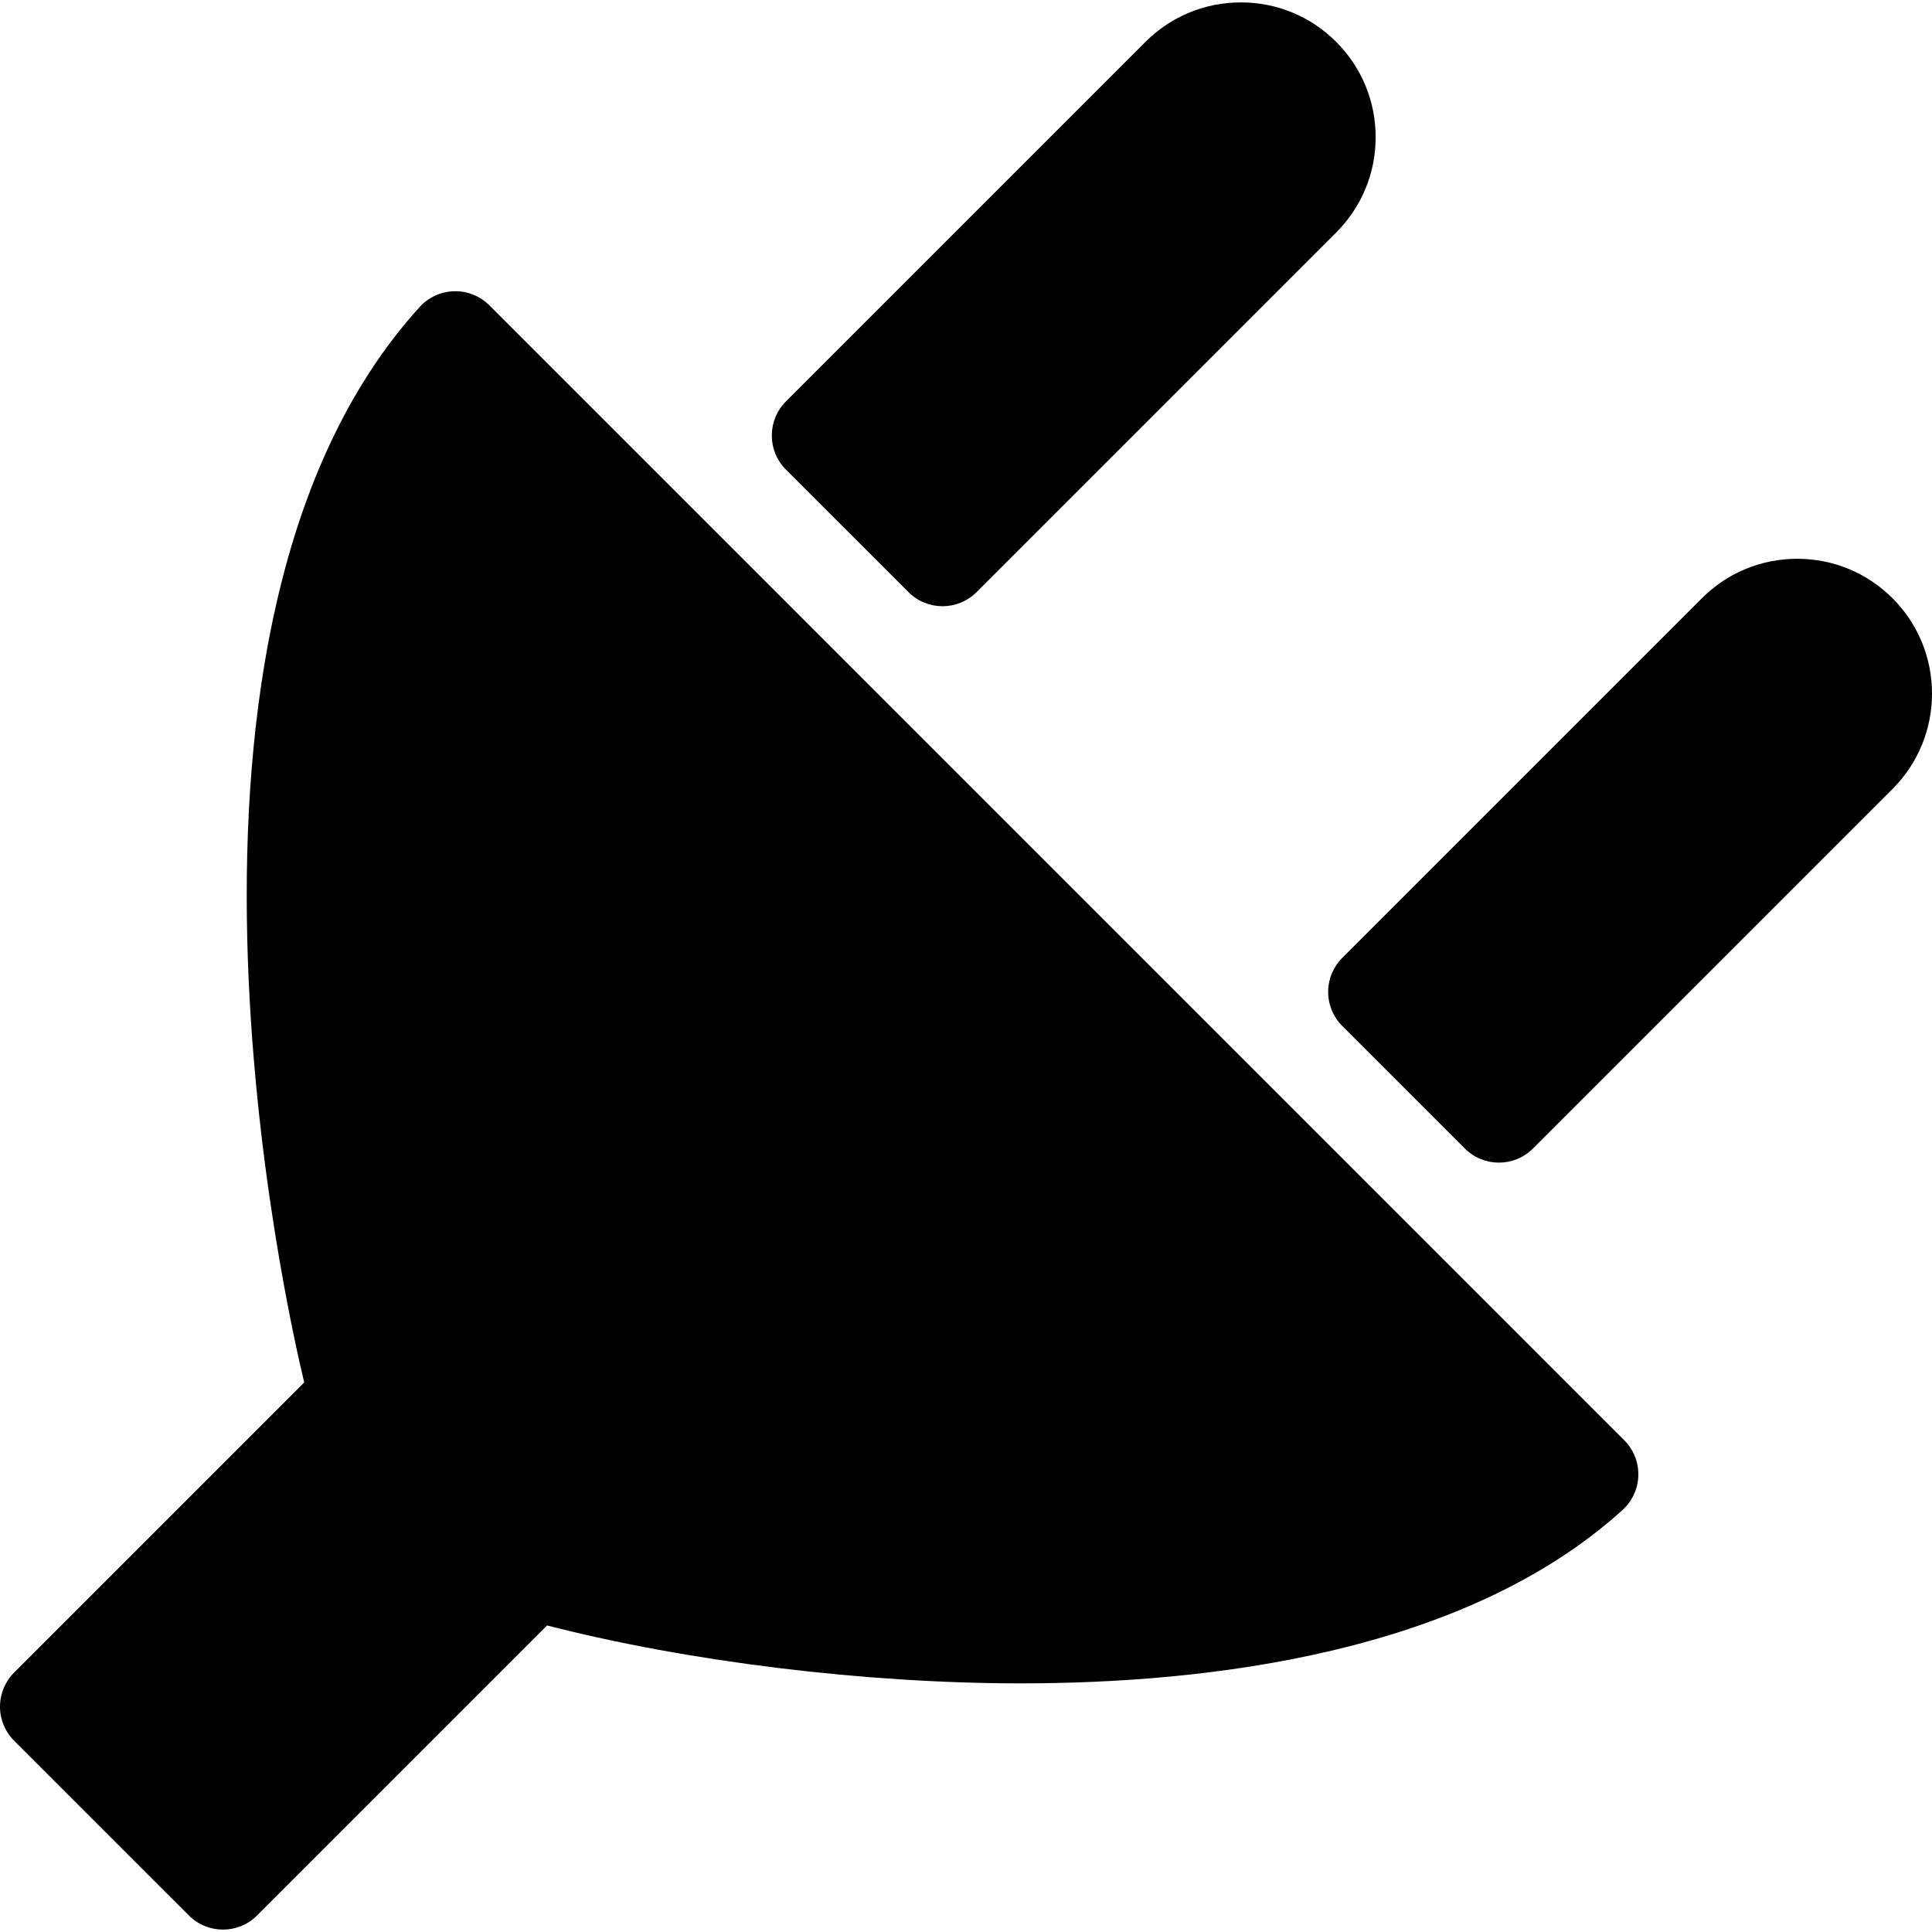
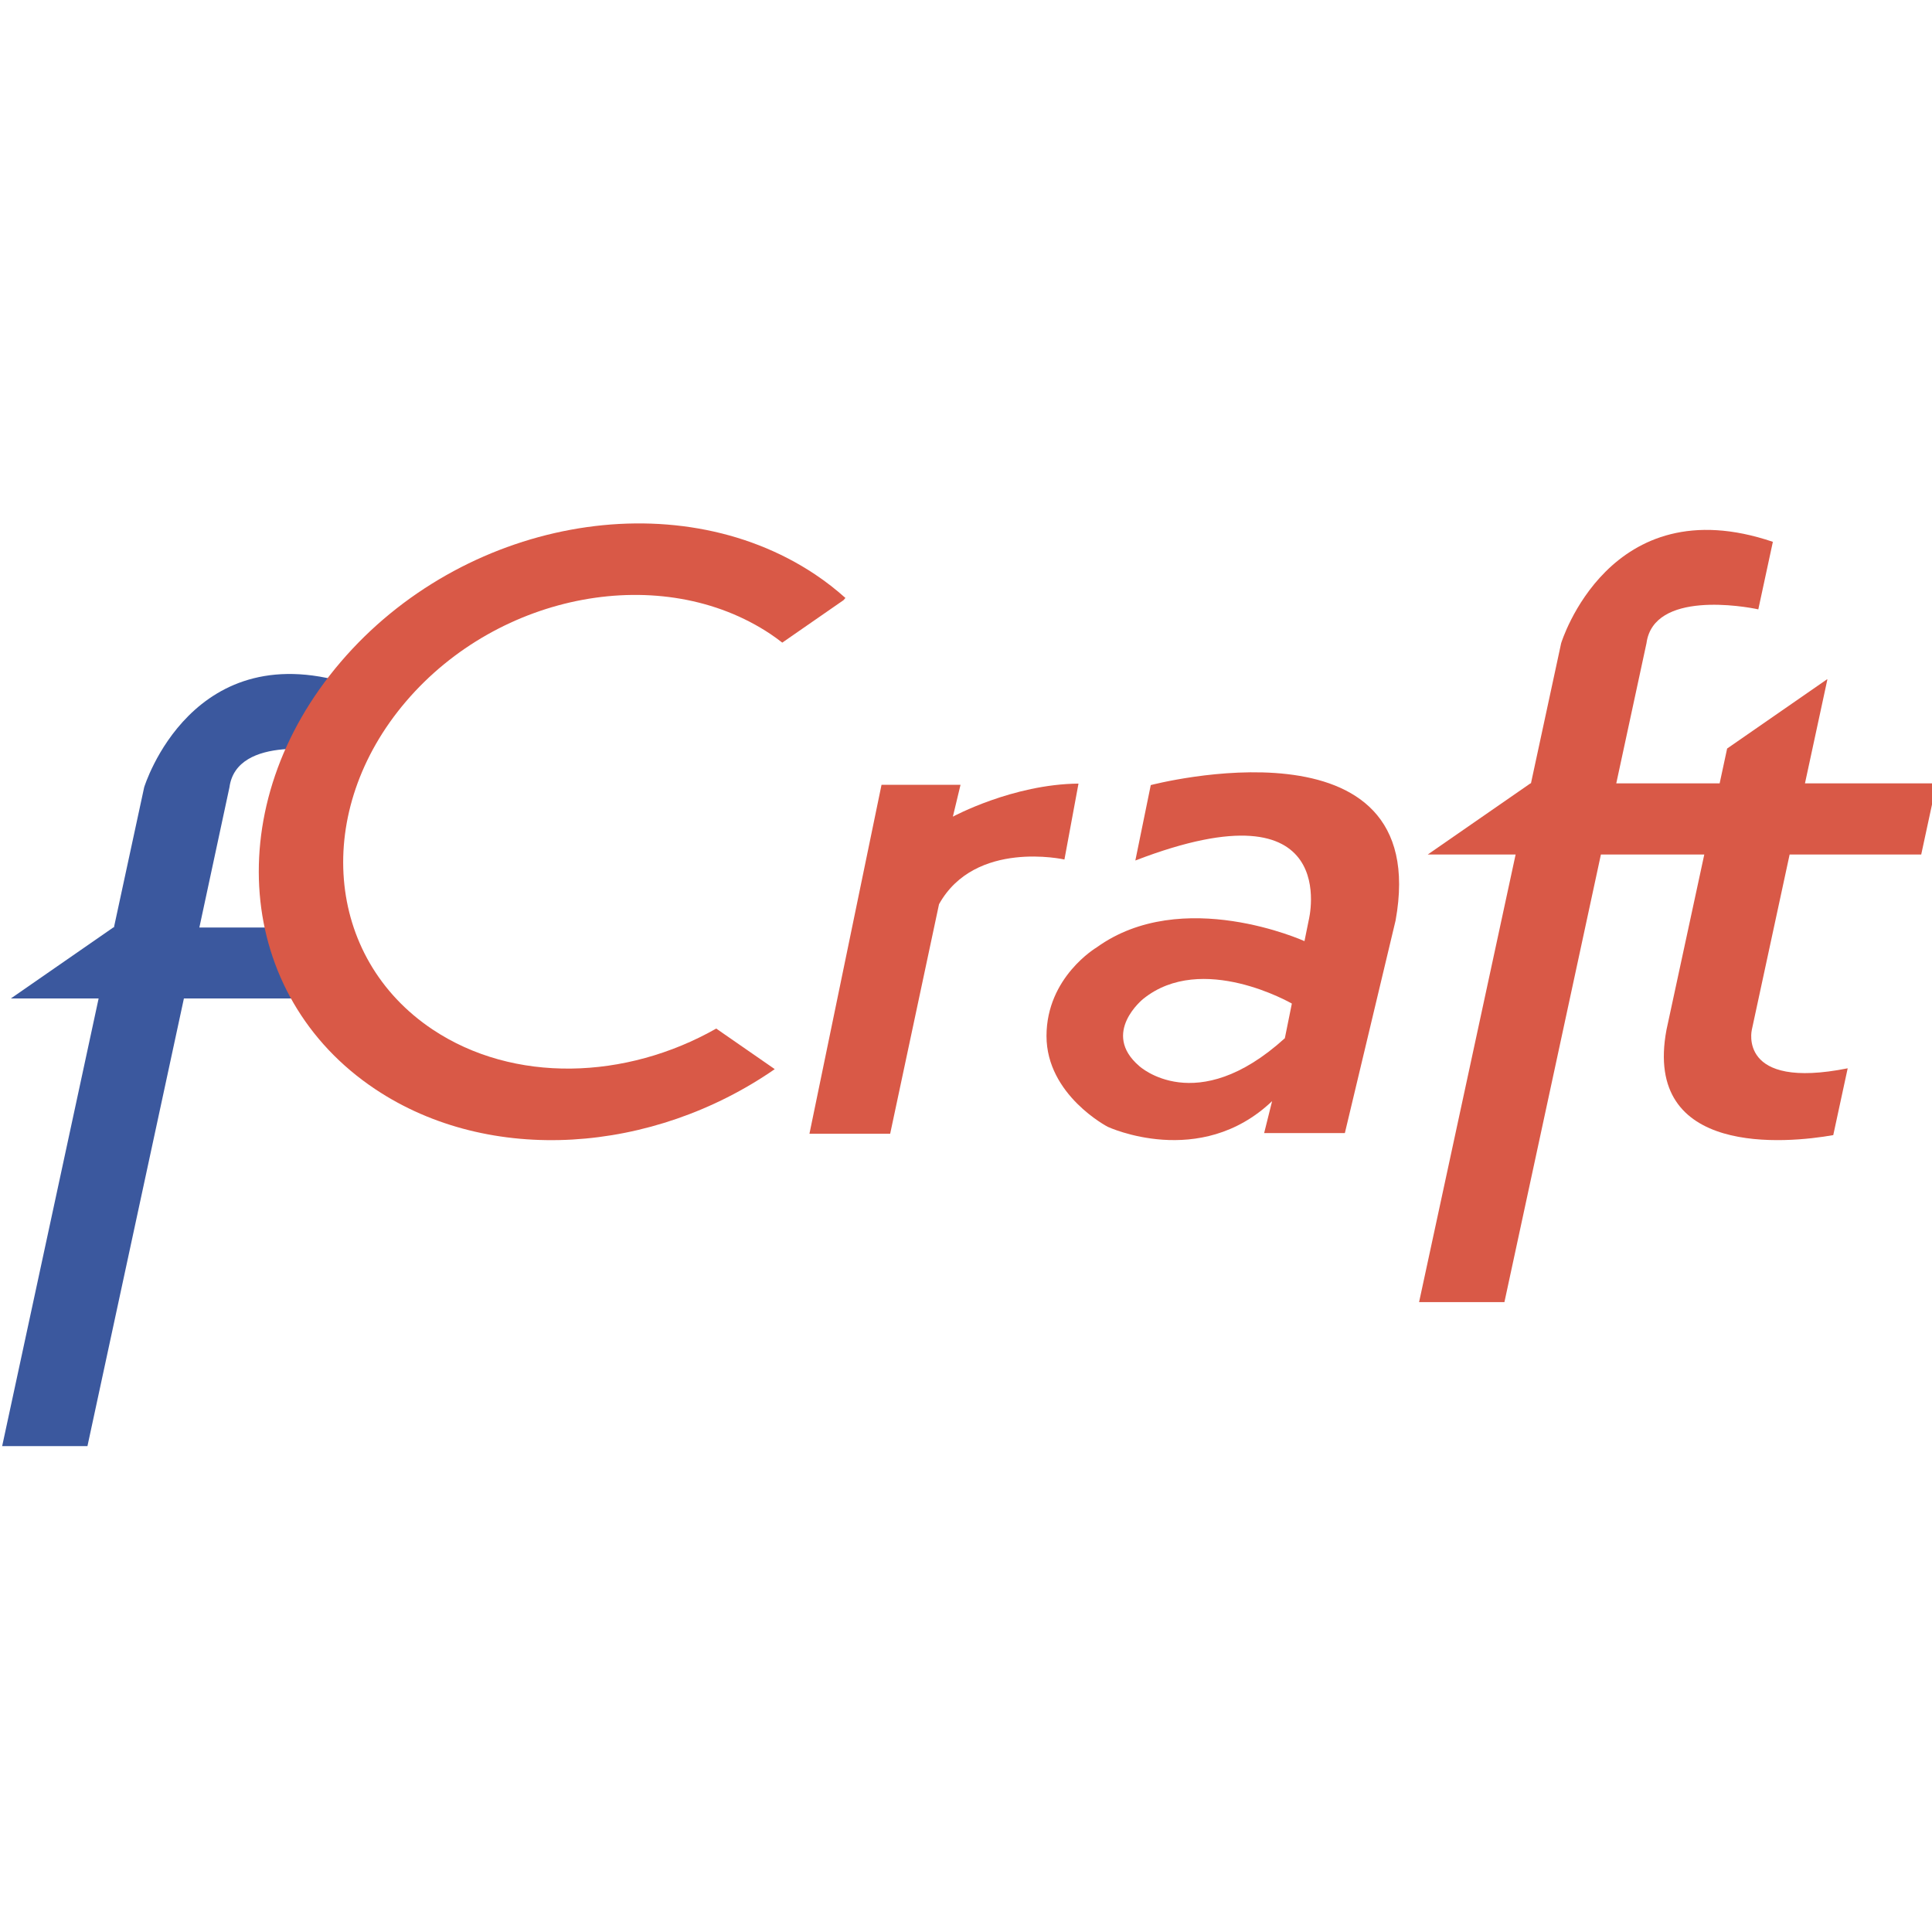
- <svg xmlns="http://www.w3.org/2000/svg" version="1.1" id="Capa_1" x="0px" y="0px" width="99.012px" height="99.012px" viewBox="0 0 99.012 99.012" style="enable-background:new 0 0 99.012 99.012;" xml:space="preserve">
-   <g>
-     <g>
-       <path d="M25.08,15.648c-0.478-0.478-1.135-0.742-1.805-0.723c-0.675,0.017-1.314,0.309-1.768,0.808    c-14.829,16.325-6.762,51.623-5.916,55.115L0.723,85.717C0.26,86.18,0,86.808,0,87.463c0,0.654,0.26,1.283,0.723,1.746    l8.958,8.957c0.482,0.48,1.114,0.723,1.746,0.723c0.631,0,1.264-0.24,1.745-0.723l14.865-14.864    c7.237,1.859,16.289,2.968,24.28,2.968c9.599,0,22.739-1.543,30.836-8.886c0.5-0.454,0.793-1.093,0.809-1.769    c0.018-0.676-0.245-1.328-0.723-1.805L25.08,15.648z" />
-       <path d="M46.557,30.345c0.482,0.482,1.114,0.723,1.746,0.723c0.632,0,1.264-0.241,1.746-0.724l18.428-18.428    c1.305-1.305,2.023-3.04,2.023-4.885c0-1.846-0.719-3.582-2.023-4.886c-1.305-1.305-3.039-2.022-4.885-2.022    c-1.845,0-3.581,0.718-4.887,2.022L40.277,20.574c-0.964,0.964-0.964,2.527,0,3.492L46.557,30.345z" />
-       <path d="M96.99,30.661c-1.305-1.305-3.039-2.024-4.885-2.024c-1.847,0-3.582,0.718-4.886,2.023L68.79,49.089    c-0.464,0.463-0.724,1.091-0.724,1.746s0.26,1.282,0.724,1.746l6.28,6.278c0.481,0.482,1.113,0.724,1.746,0.724    c0.631,0,1.264-0.241,1.746-0.724l18.43-18.429C99.686,37.735,99.686,33.353,96.99,30.661z" />
+ <svg xmlns="http://www.w3.org/2000/svg" width="14mm" height="14mm" viewBox="0 0 14 14" version="1.1" id="svg8">
+   <defs id="defs2" />
+   <g id="layer1" transform="translate(-1.50135,-1.364733)">
+     <path id="Shape-7" d="m 3.749,7.833 v 0 0 l -0.054,0.253 H 2.946 L 3.164,7.07 C 3.216,6.686 3.876,6.802 3.975,6.824 L 4.08,6.335 C 2.893,5.932 2.546,7.07 2.546,7.07 L 2.327,8.085 h -0.004 L 1.58,8.6 H 2.216 L 1.517,11.844 H 2.135 L 2.834,8.6 h 0.749 0.618 C 4.028,9.525 5.123,9.374 5.458,9.315 v 0 C 4.658,9.474 4.663,9.202 4.663,9.202 L 4.202,8.6 4.663,9.202 4.202,8.6 3.695,8.085 Z" style="fill:#3b589e;fill-opacity:1;fill-rule:evenodd;stroke:none;stroke-width:0.128" />
+     <g id="Page-1" transform="matrix(0.08126607,0,0,0.07179818,3.34544,5.128212)" style="fill:none;fill-rule:evenodd;stroke:none;stroke-width:1.676">
+       <g id="craft-cms-logo" style="fill:#d95947;stroke-width:1.676">
+         <path id="Shape" d="m 140.254,16.15 h -0.041 l -8.899,6.98 -0.668,3.517 h -9.218 l 2.694,-14.145 c 0.635,-5.336 8.761,-3.721 9.972,-3.418 l 1.298,-6.816 c -14.613,-5.617 -18.879,10.234 -18.879,10.234 l -2.693,14.145 h -0.047 l -9.152,7.177 h 7.833 L 103.845,79 h 7.61 l 8.604,-45.176 h 9.218 l -3.369,17.684 c -2.142,12.875 10.753,11.465 14.869,10.638 l 1.287,-6.743 c -9.845,2.223 -8.547,-3.895 -8.547,-3.895 l 3.37,-17.684 h 11.734 l 1.367,-7.177 h -11.734 z" style="stroke-width:1.676" />
+         <path id="path4592" d="m 79.92,26.819 -1.375,7.611 c 18.595,-8.104 15.462,6.015 15.462,6.015 l -0.38,2.123 c 0,0 -10.902,-5.596 -18.534,0.635 0,0 -4.47,2.98 -4.47,8.941 0,5.962 5.464,9.166 5.464,9.166 0,0 8.218,4.336 14.653,-2.594 l -0.71,3.225 h 7.197 L 101.75,40.486 C 105.145,19.316 79.92,26.819 79.92,26.819 Z m 11.956,25.548 c -7.918,8.125 -12.989,2.804 -12.989,2.804 -3.433,-3.342 0.361,-6.774 0.361,-6.774 5.238,-4.787 13.253,0.473 13.253,0.473 z" style="stroke-width:1.676" />
+         <path id="path4594" d="m 73.476,26.669 c -5.869,0.062 -11.202,3.336 -11.202,3.336 l 0.682,-3.212 h -7.044 l -6.427,35.215 h 7.198 L 61.04,38.84 c 3.221,-6.544 11.182,-4.51 11.182,-4.51 z" style="stroke-width:1.676" />
+         <path id="path4596" d="m 46.014,11.578 c 0.364,0.275 0.709,0.566 1.048,0.863 l 5.462,-4.286 0.17,-0.222 C 51.858,7.088 50.96,6.289 49.986,5.554 37.452,-3.908 18.509,0.053 7.68,14.403 -3.148,28.75 -1.765,48.049 10.772,57.512 c 10.236,7.726 24.739,6.5 35.612,-2.018 l -0.011,-0.022 -5.2,-4.079 C 33.116,56.575 23.12,56.948 15.888,51.49 6.259,44.221 5.196,29.396 13.513,18.374 21.833,7.352 36.384,4.31 46.014,11.578 Z" style="stroke-width:1.676" />
+       </g>
    </g>
  </g>
-   <g>
- </g>
-   <g>
- </g>
-   <g>
- </g>
-   <g>
- </g>
-   <g>
- </g>
-   <g>
- </g>
-   <g>
- </g>
-   <g>
- </g>
-   <g>
- </g>
-   <g>
- </g>
-   <g>
- </g>
-   <g>
- </g>
-   <g>
- </g>
-   <g>
- </g>
-   <g>
- </g>
</svg>
